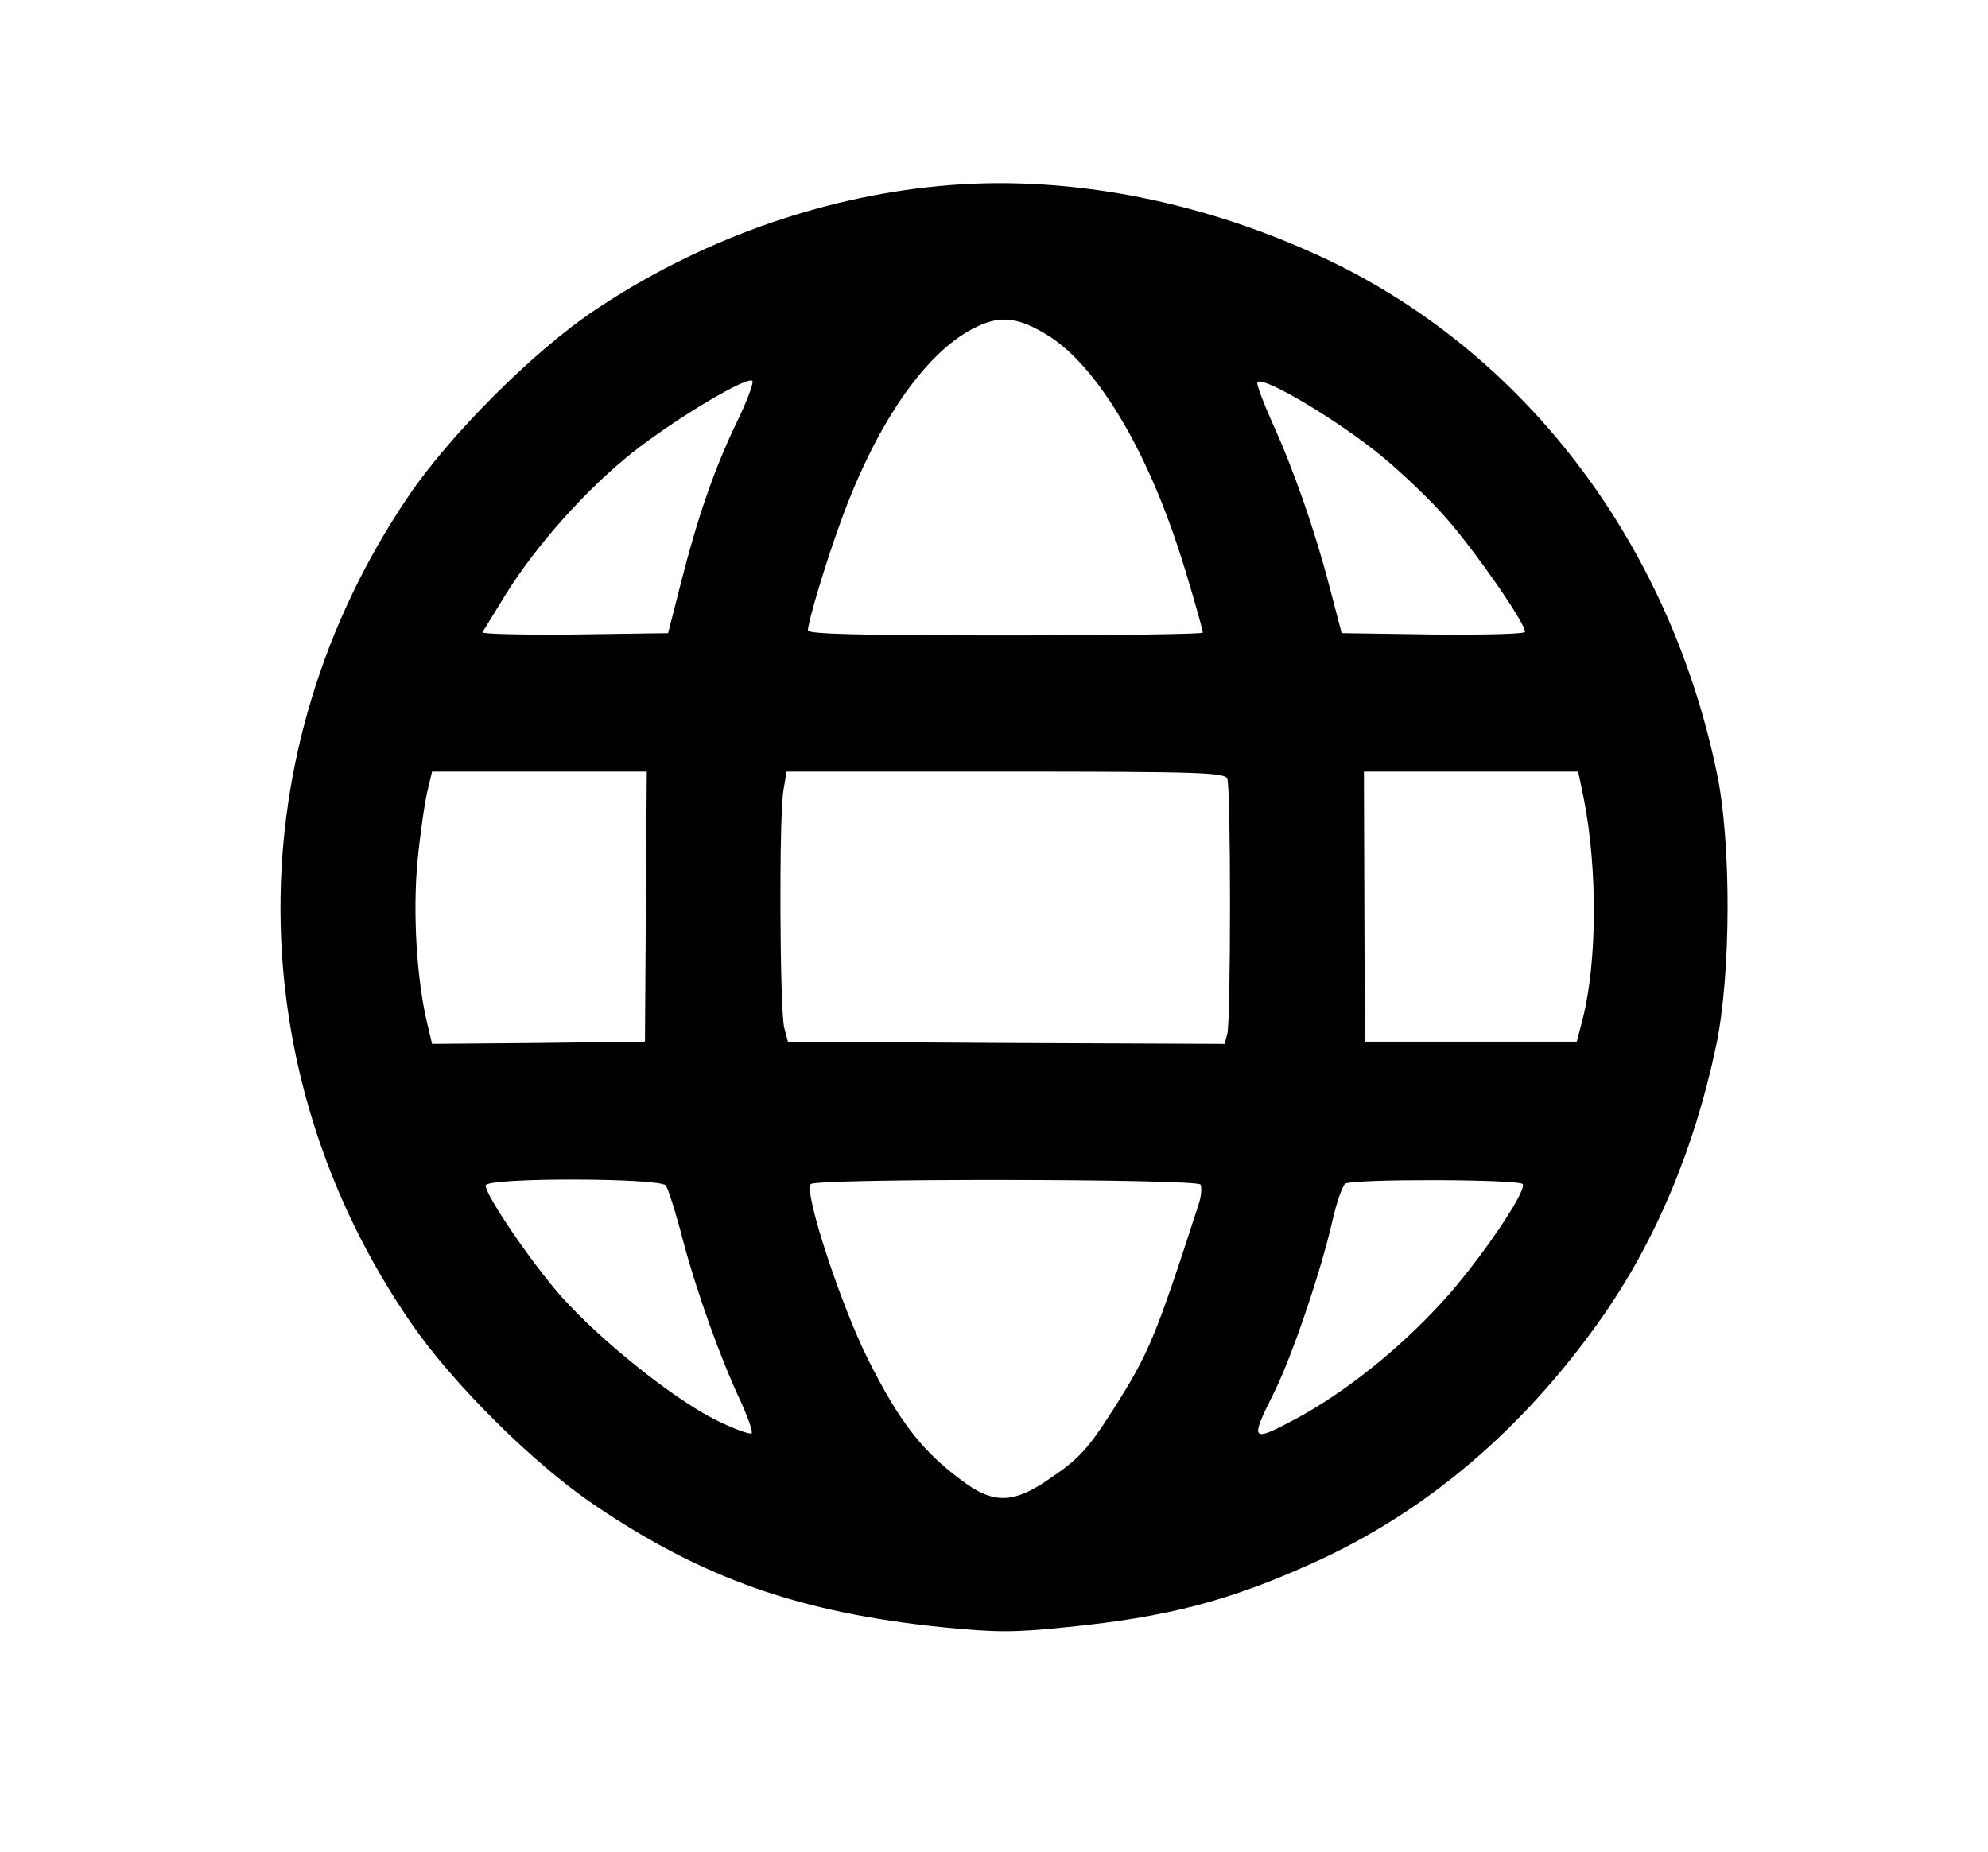
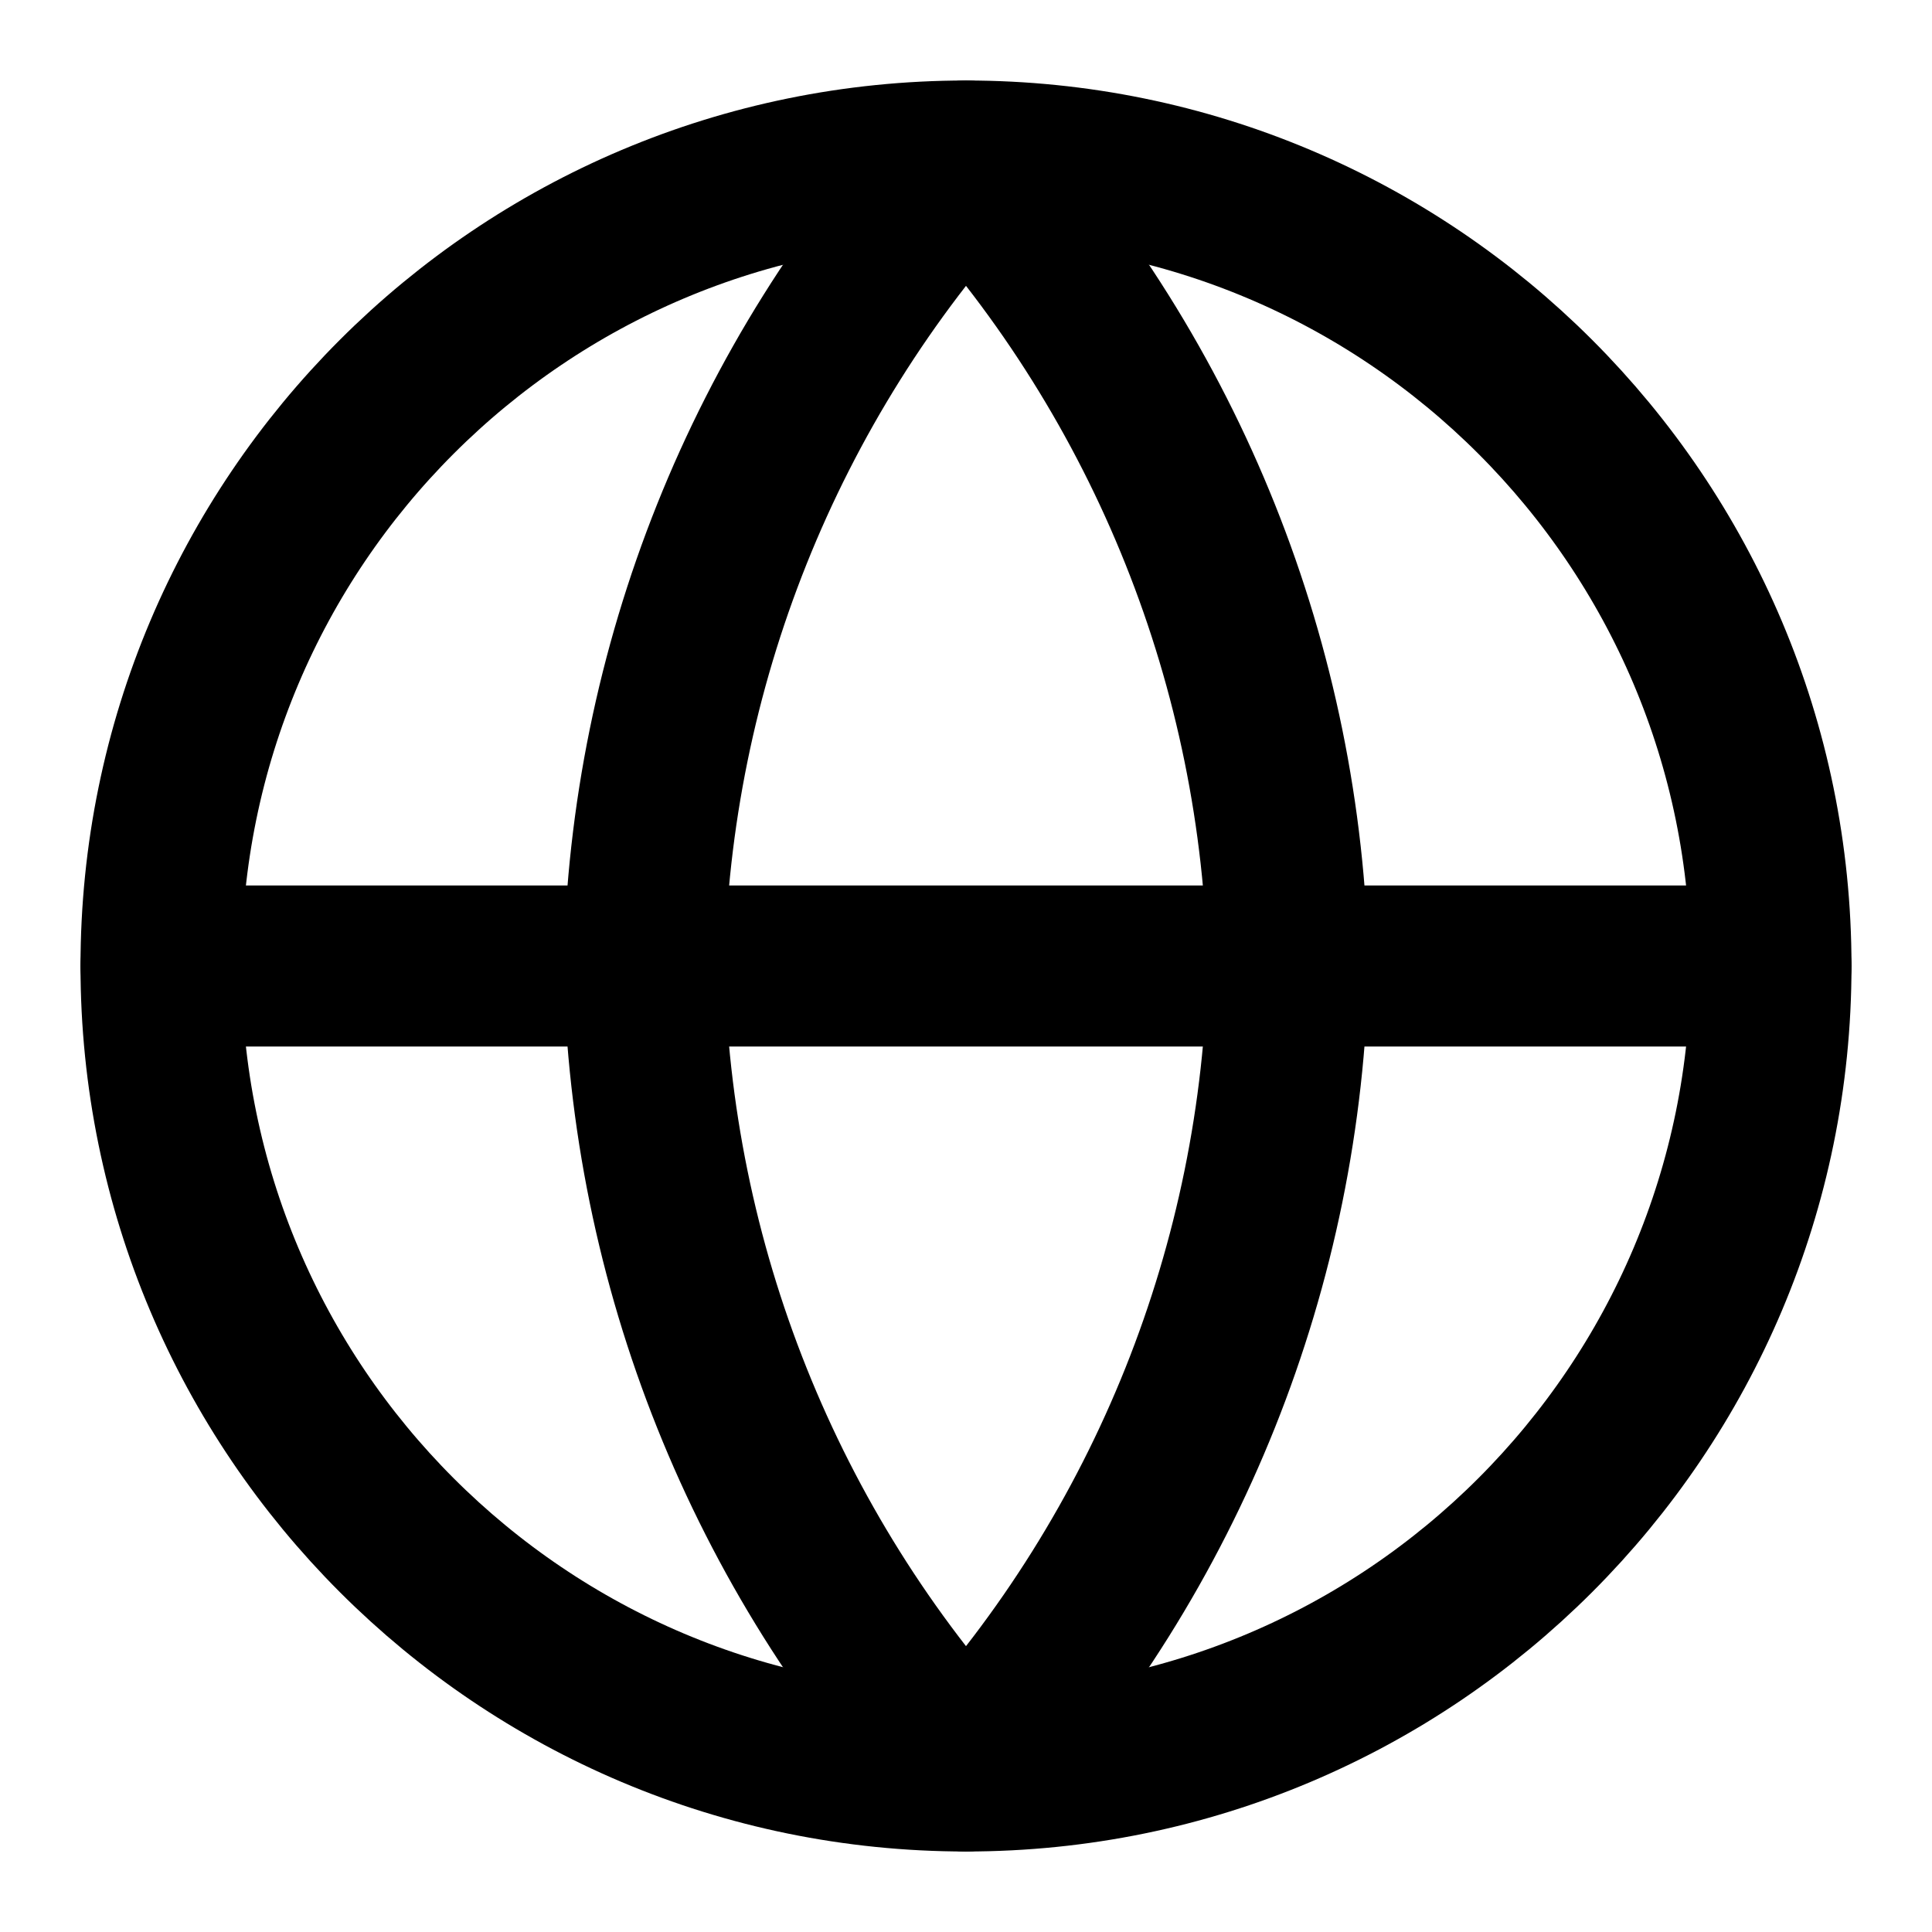
- <svg xmlns="http://www.w3.org/2000/svg" version="1.0" width="438pt" height="408pt" viewBox="0 0 438 408" preserveAspectRatio="xMidYMid meet">
-   <g transform="translate(0,408) scale(0.1,-0.1)" fill="#000000" stroke="none">
-     <path d="M2069 3670 c-265 -25 -531 -121 -758 -273 -135 -90 -321 -276 -413 -413 -376 -557 -373 -1265 7 -1818 92 -134 270 -311 405 -402 239 -162 453 -237 765 -269 120 -12 159 -12 275 0 222 22 359 58 544 142 246 111 459 291 631 534 120 169 208 376 256 605 33 156 34 450 1 604 -107 512 -431 933 -877 1137 -272 125 -566 179 -836 153z m243 -331 c103 -66 209 -240 283 -464 19 -56 55 -181 55 -189 0 -3 -196 -6 -435 -6 -319 0 -435 3 -435 11 0 18 38 146 72 239 80 221 191 380 302 431 53 25 93 19 158 -22z m-690 -192 c-49 -102 -86 -210 -122 -352 l-28 -110 -207 -3 c-113 -1 -204 1 -202 5 3 5 26 42 51 83 67 108 176 230 277 311 97 77 262 175 267 159 2 -6 -14 -48 -36 -93z m1406 -59 c51 -40 125 -110 164 -156 66 -77 168 -225 168 -244 0 -5 -91 -7 -202 -6 l-202 3 -27 103 c-31 120 -79 258 -126 361 -18 40 -33 80 -33 87 0 22 153 -66 258 -148z m-1605 -1005 l-2 -298 -234 -3 -235 -2 -10 42 c-24 98 -33 248 -22 362 6 61 16 130 22 154 l10 42 237 0 236 0 -2 -297z m1281 281 c8 -20 8 -532 0 -562 l-6 -22 -481 2 -481 3 -8 30 c-10 36 -12 463 -2 523 l7 42 482 0 c431 0 484 -2 489 -16z m785 -41 c31 -156 30 -362 -2 -488 l-13 -50 -234 0 -233 0 -1 298 -1 297 236 0 236 0 12 -57z m-2022 -855 c5 -7 22 -60 37 -118 31 -117 83 -262 128 -358 16 -35 27 -66 24 -70 -4 -3 -40 10 -80 30 -92 46 -251 173 -338 270 -65 73 -168 224 -168 246 0 18 384 17 397 0z m1178 2 c3 -6 2 -25 -4 -43 -96 -296 -109 -327 -188 -452 -57 -89 -75 -109 -145 -156 -73 -50 -117 -52 -179 -8 -94 67 -146 133 -217 275 -59 118 -140 363 -126 385 8 13 851 12 859 -1z m710 1 c9 -16 -98 -173 -177 -259 -94 -103 -212 -198 -321 -257 -101 -54 -104 -51 -51 55 40 79 105 271 130 382 9 40 22 76 28 80 16 11 384 10 391 -1z" />
-   </g>
+ <svg xmlns="http://www.w3.org/2000/svg" width="24" height="24" viewBox="0 0 24 24" fill="none" stroke="currentColor" stroke-width="2" stroke-linecap="round" stroke-linejoin="round" class="feather feather-globe">
+   <circle cx="12" cy="12" r="10" />
+   <line x1="2" y1="12" x2="22" y2="12" />
+   <path d="M12 2a15.3 15.3 0 0 1 4 10 15.3 15.3 0 0 1-4 10 15.3 15.3 0 0 1-4-10 15.3 15.3 0 0 1 4-10z" />
</svg>
